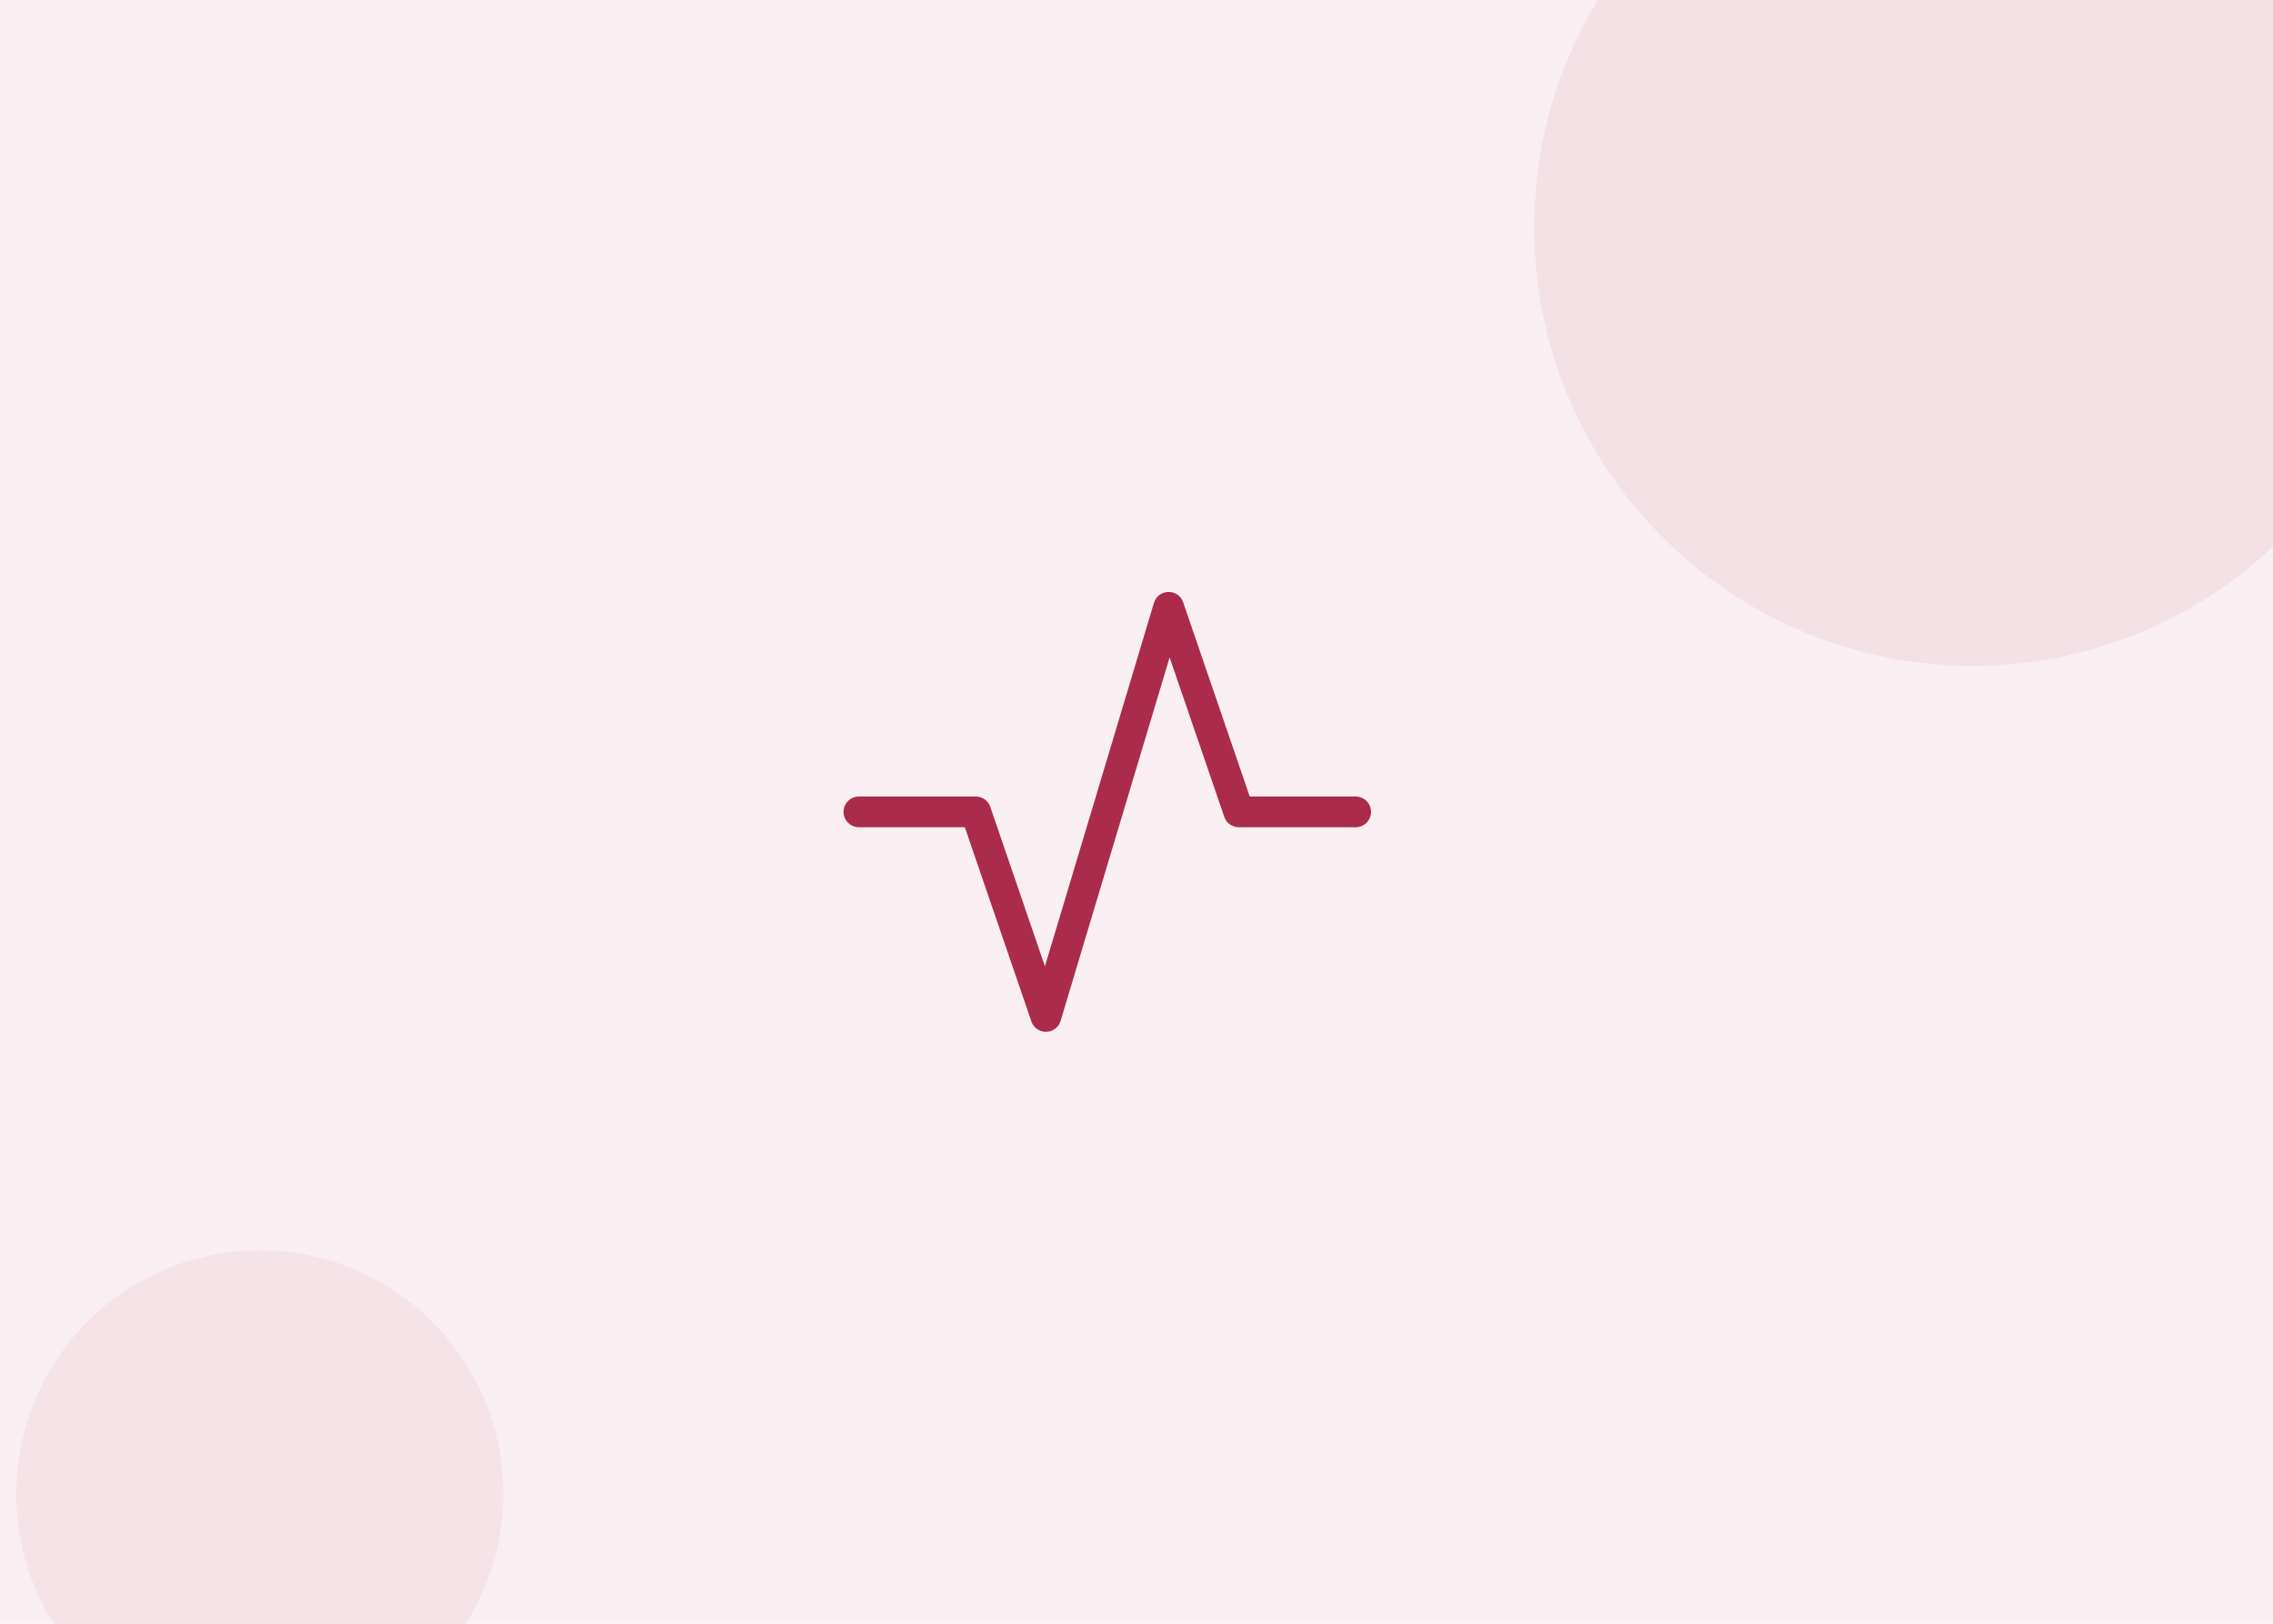
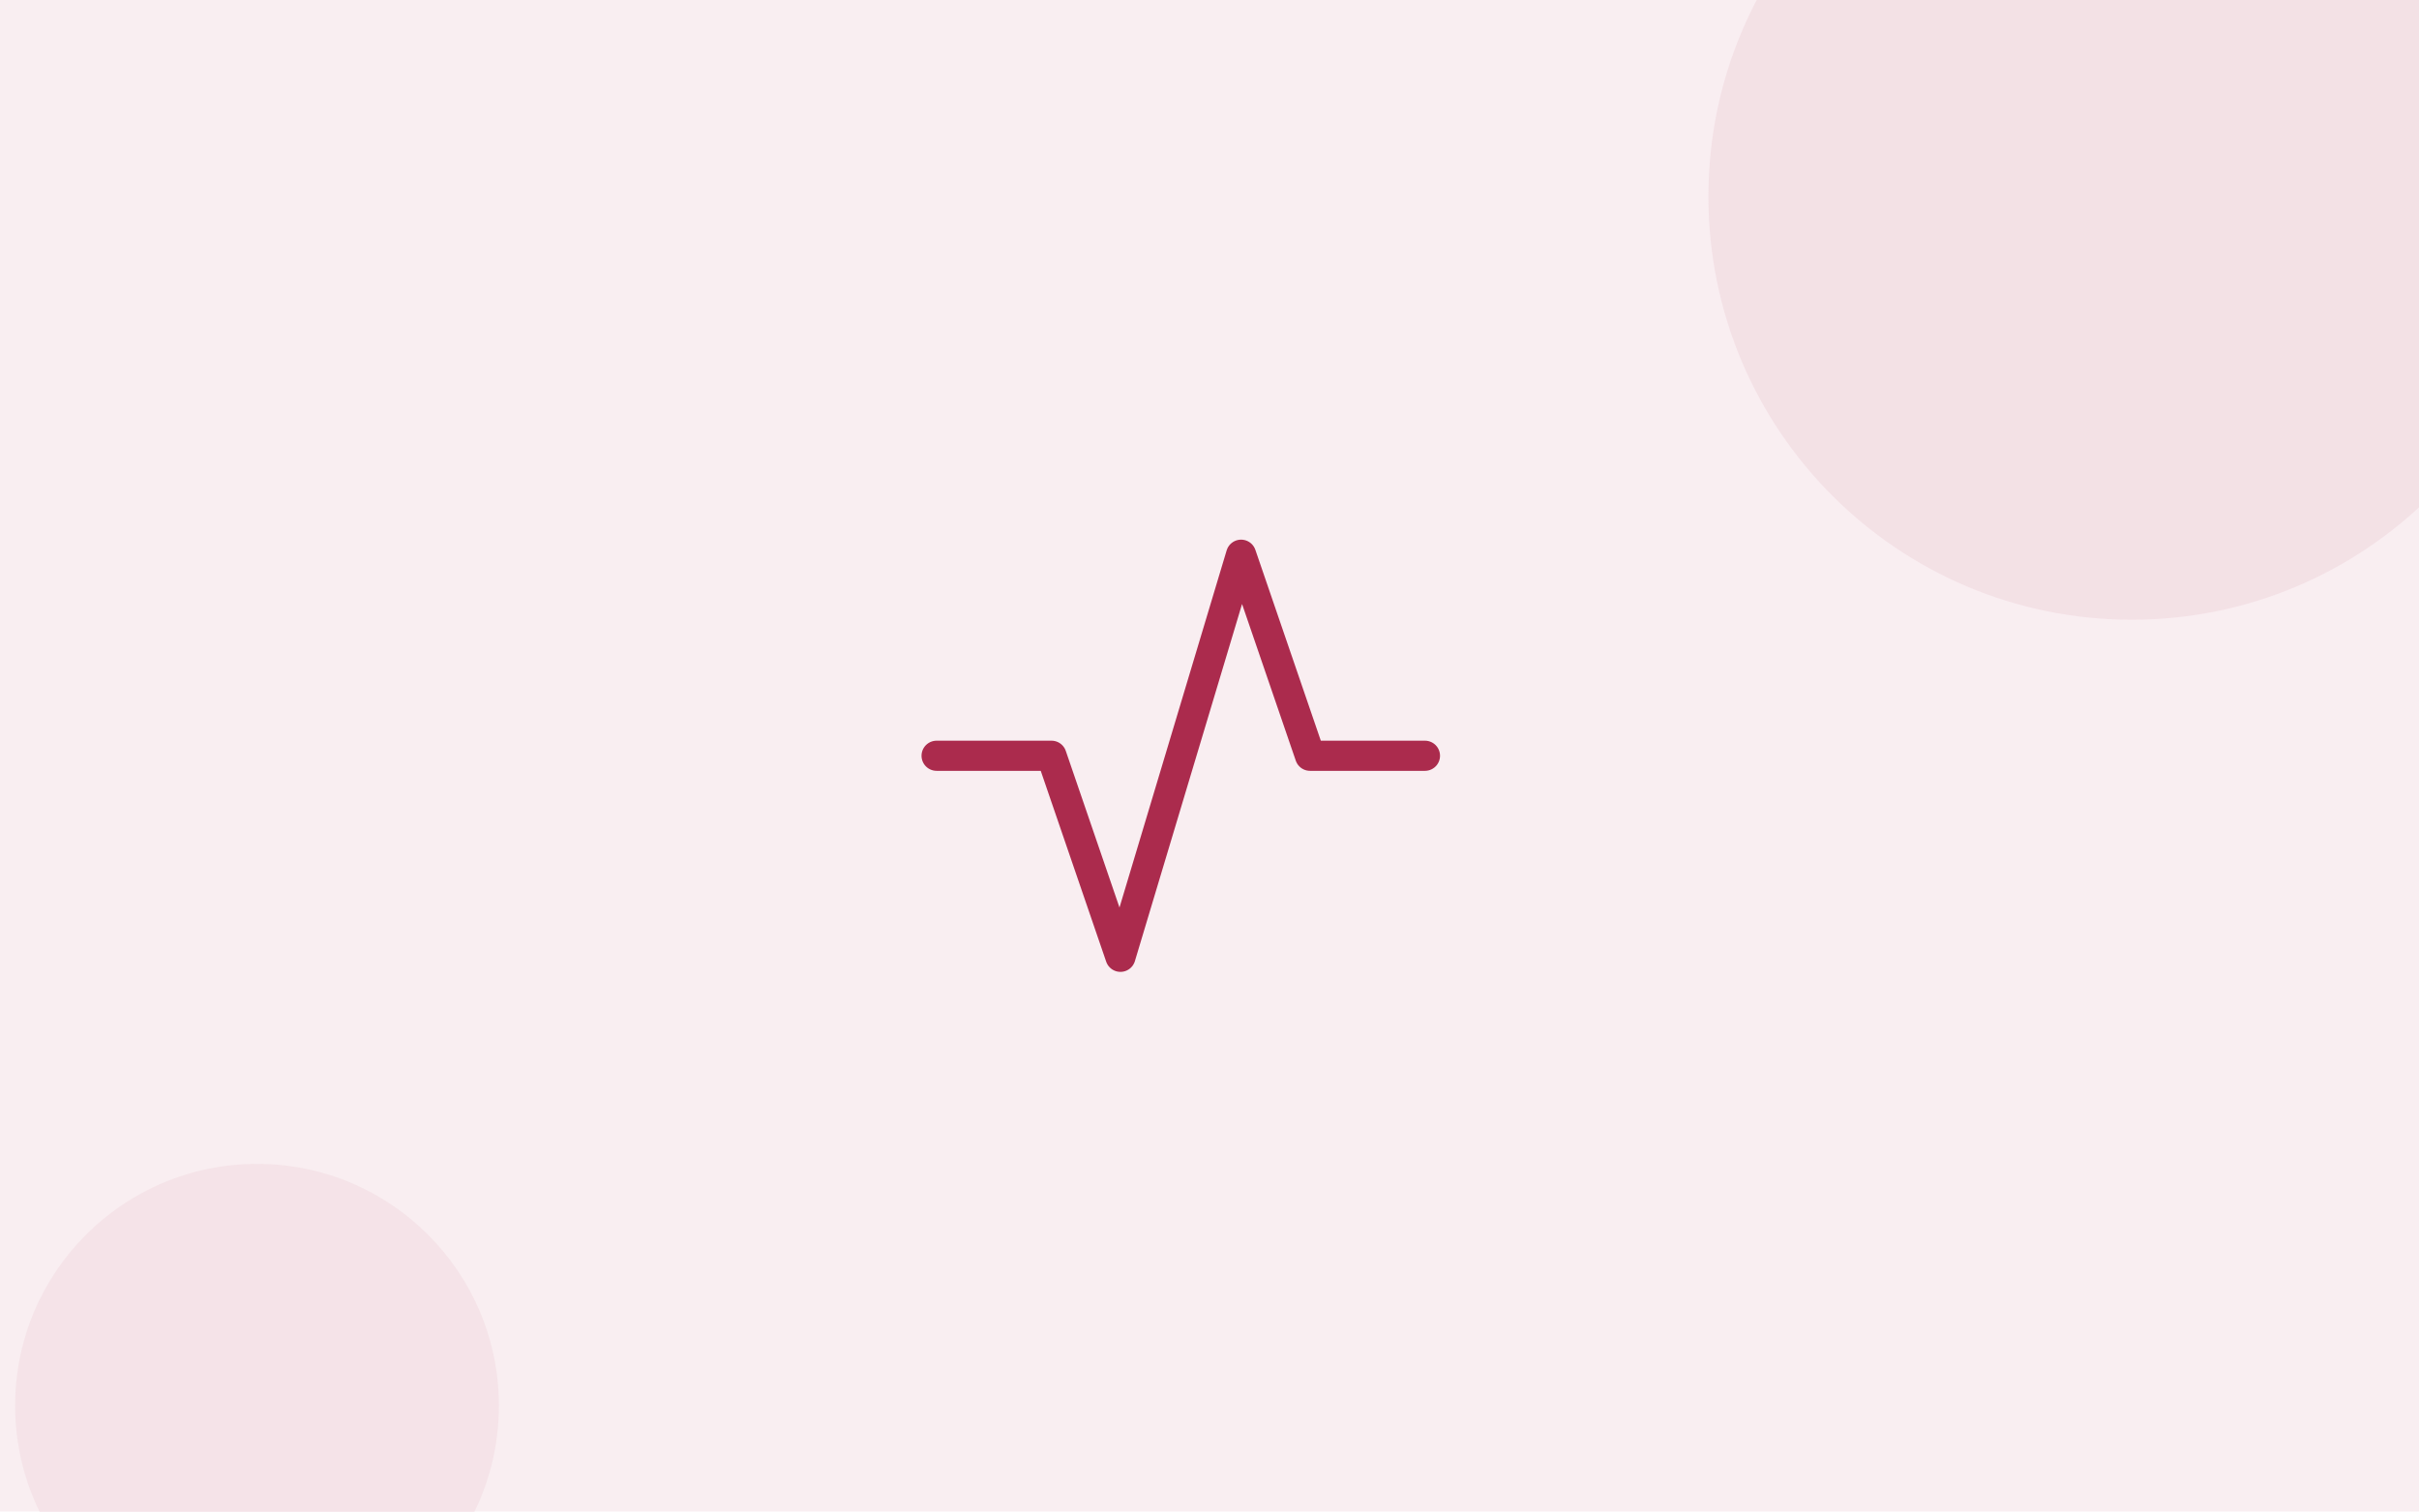
- <svg xmlns="http://www.w3.org/2000/svg" viewBox="0 0 280 200" fill="none">
-   <rect width="280" height="200" fill="#f9eef1" />
-   <circle cx="243" cy="28" r="54" fill="#eed3da" opacity="0.5" />
-   <circle cx="32" cy="184" r="30" fill="#eed3da" opacity="0.38" />
-   <g transform="translate(96.8,56.8) scale(3.6)" stroke="#ab2b4d" stroke-width="1.05" stroke-linecap="round" stroke-linejoin="round" fill="none">
+ <svg xmlns="http://www.w3.org/2000/svg" viewBox="0 0 320 200" fill="none">
+   <rect width="320" height="200" fill="#f9eef1" />
+   <circle cx="282" cy="26" r="56" fill="#eed3da" opacity="0.5" />
+   <circle cx="34" cy="186" r="32" fill="#eed3da" opacity="0.38" />
+   <g transform="translate(114.4,54.4) scale(3.8)" stroke="#ab2b4d" stroke-width="1.05" stroke-linecap="round" stroke-linejoin="round" fill="none">
    <path d="M2.5 12h4l2.4 7 4.2-14 2.4 7h4" />
  </g>
</svg>
